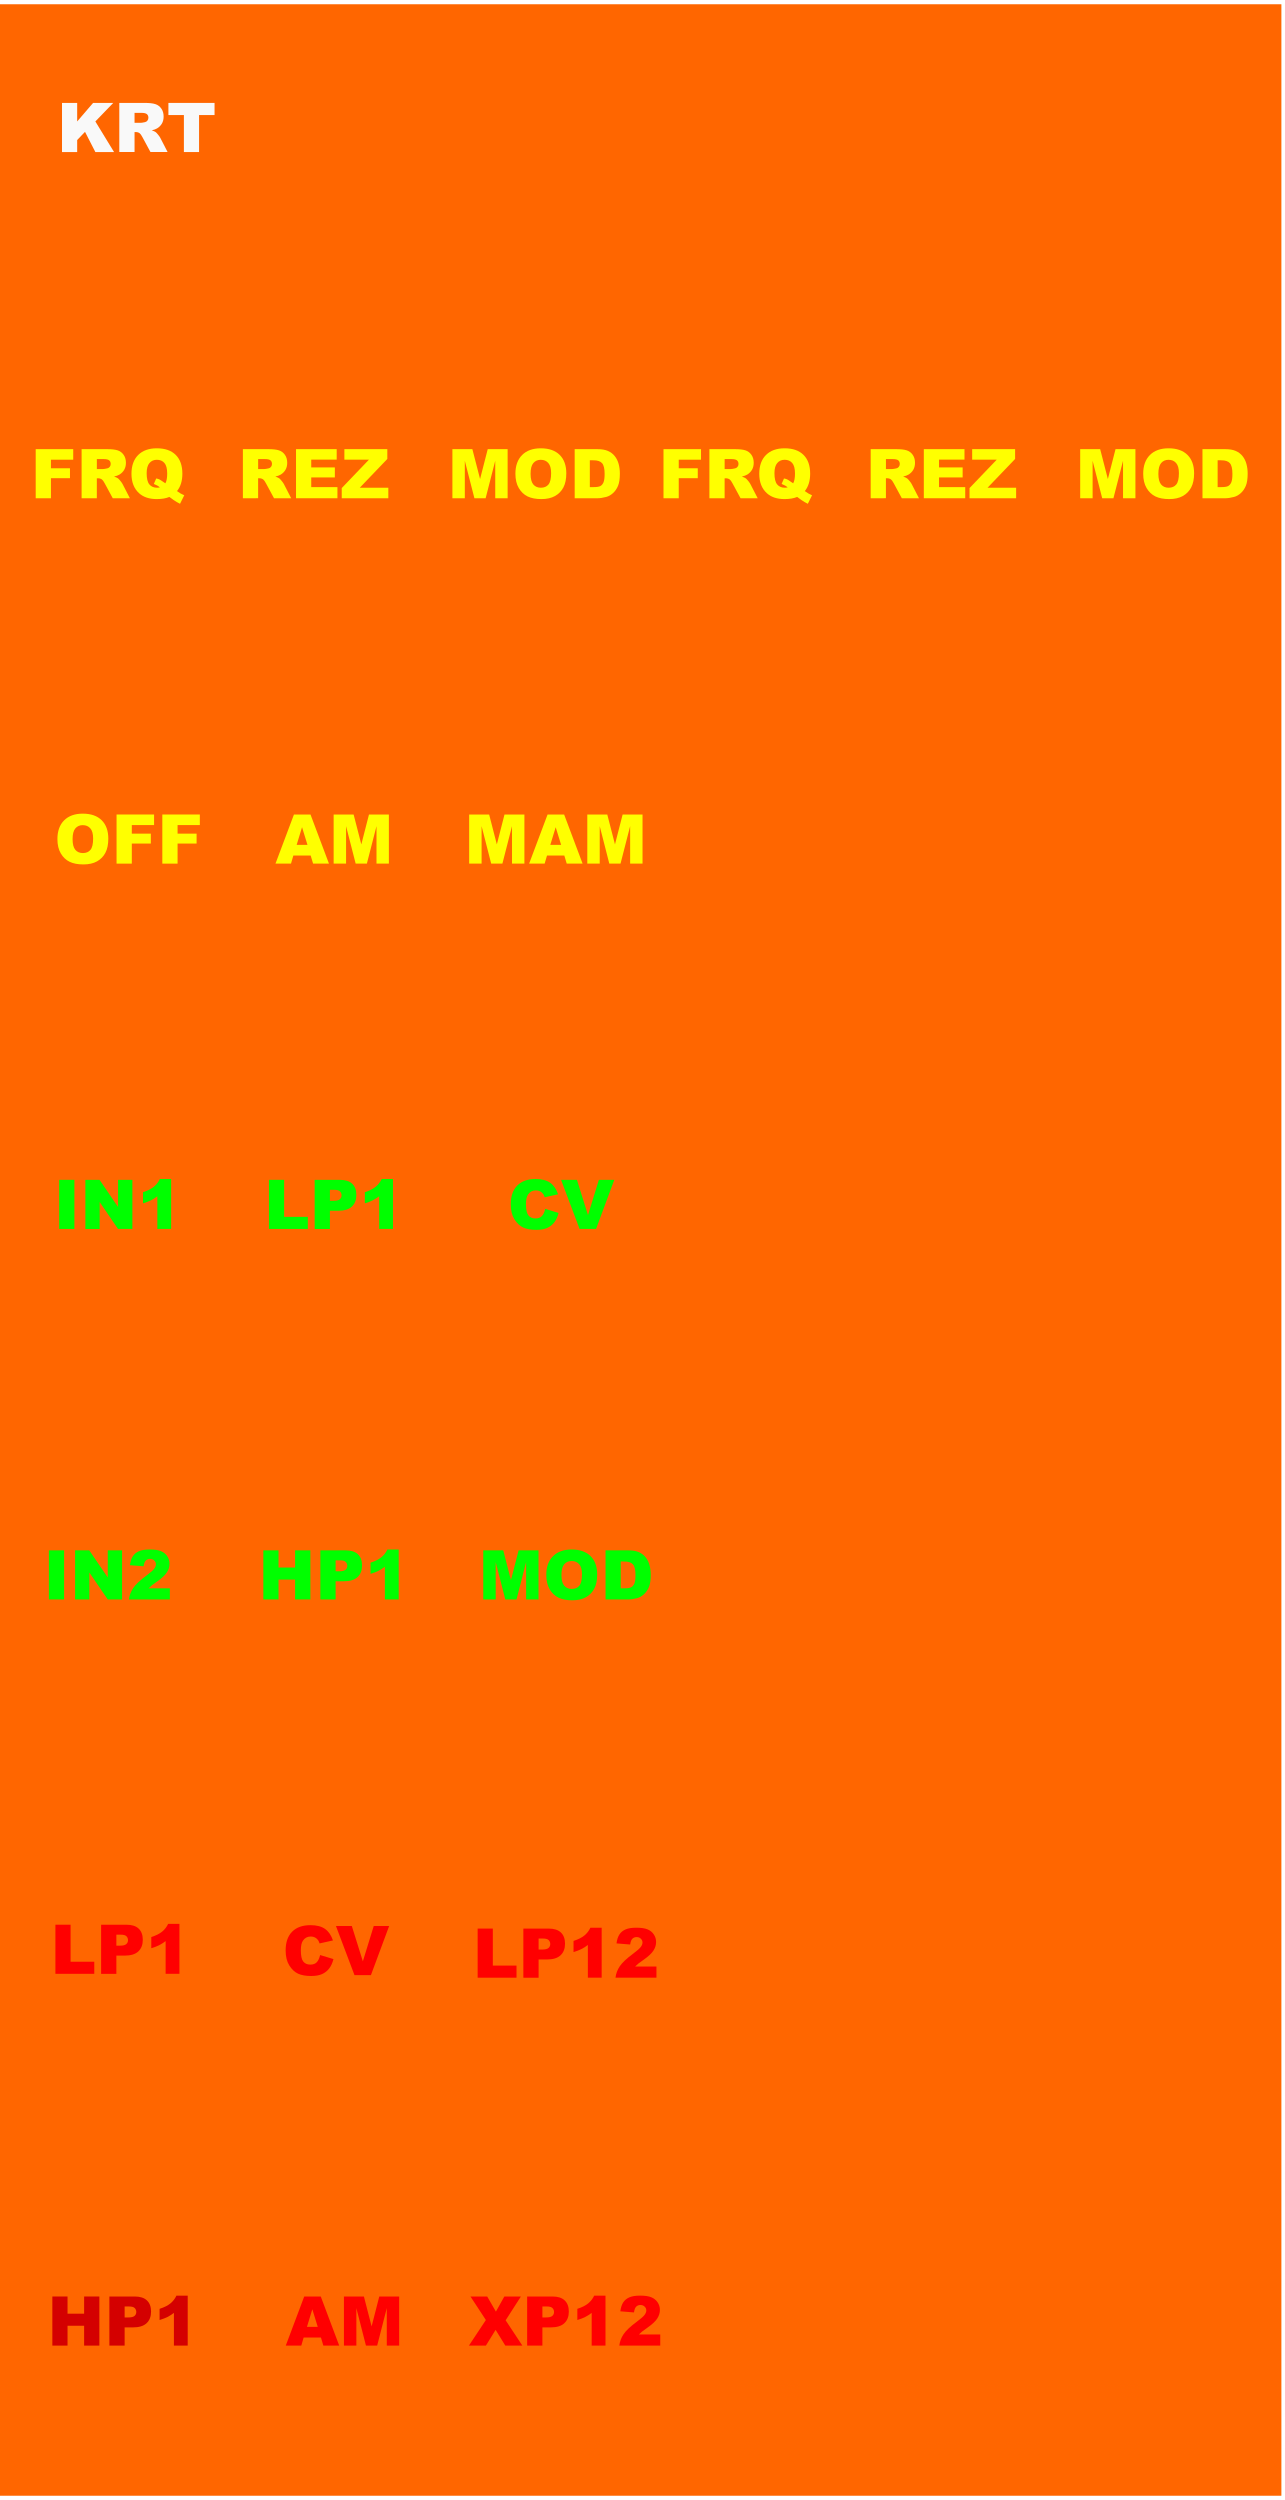
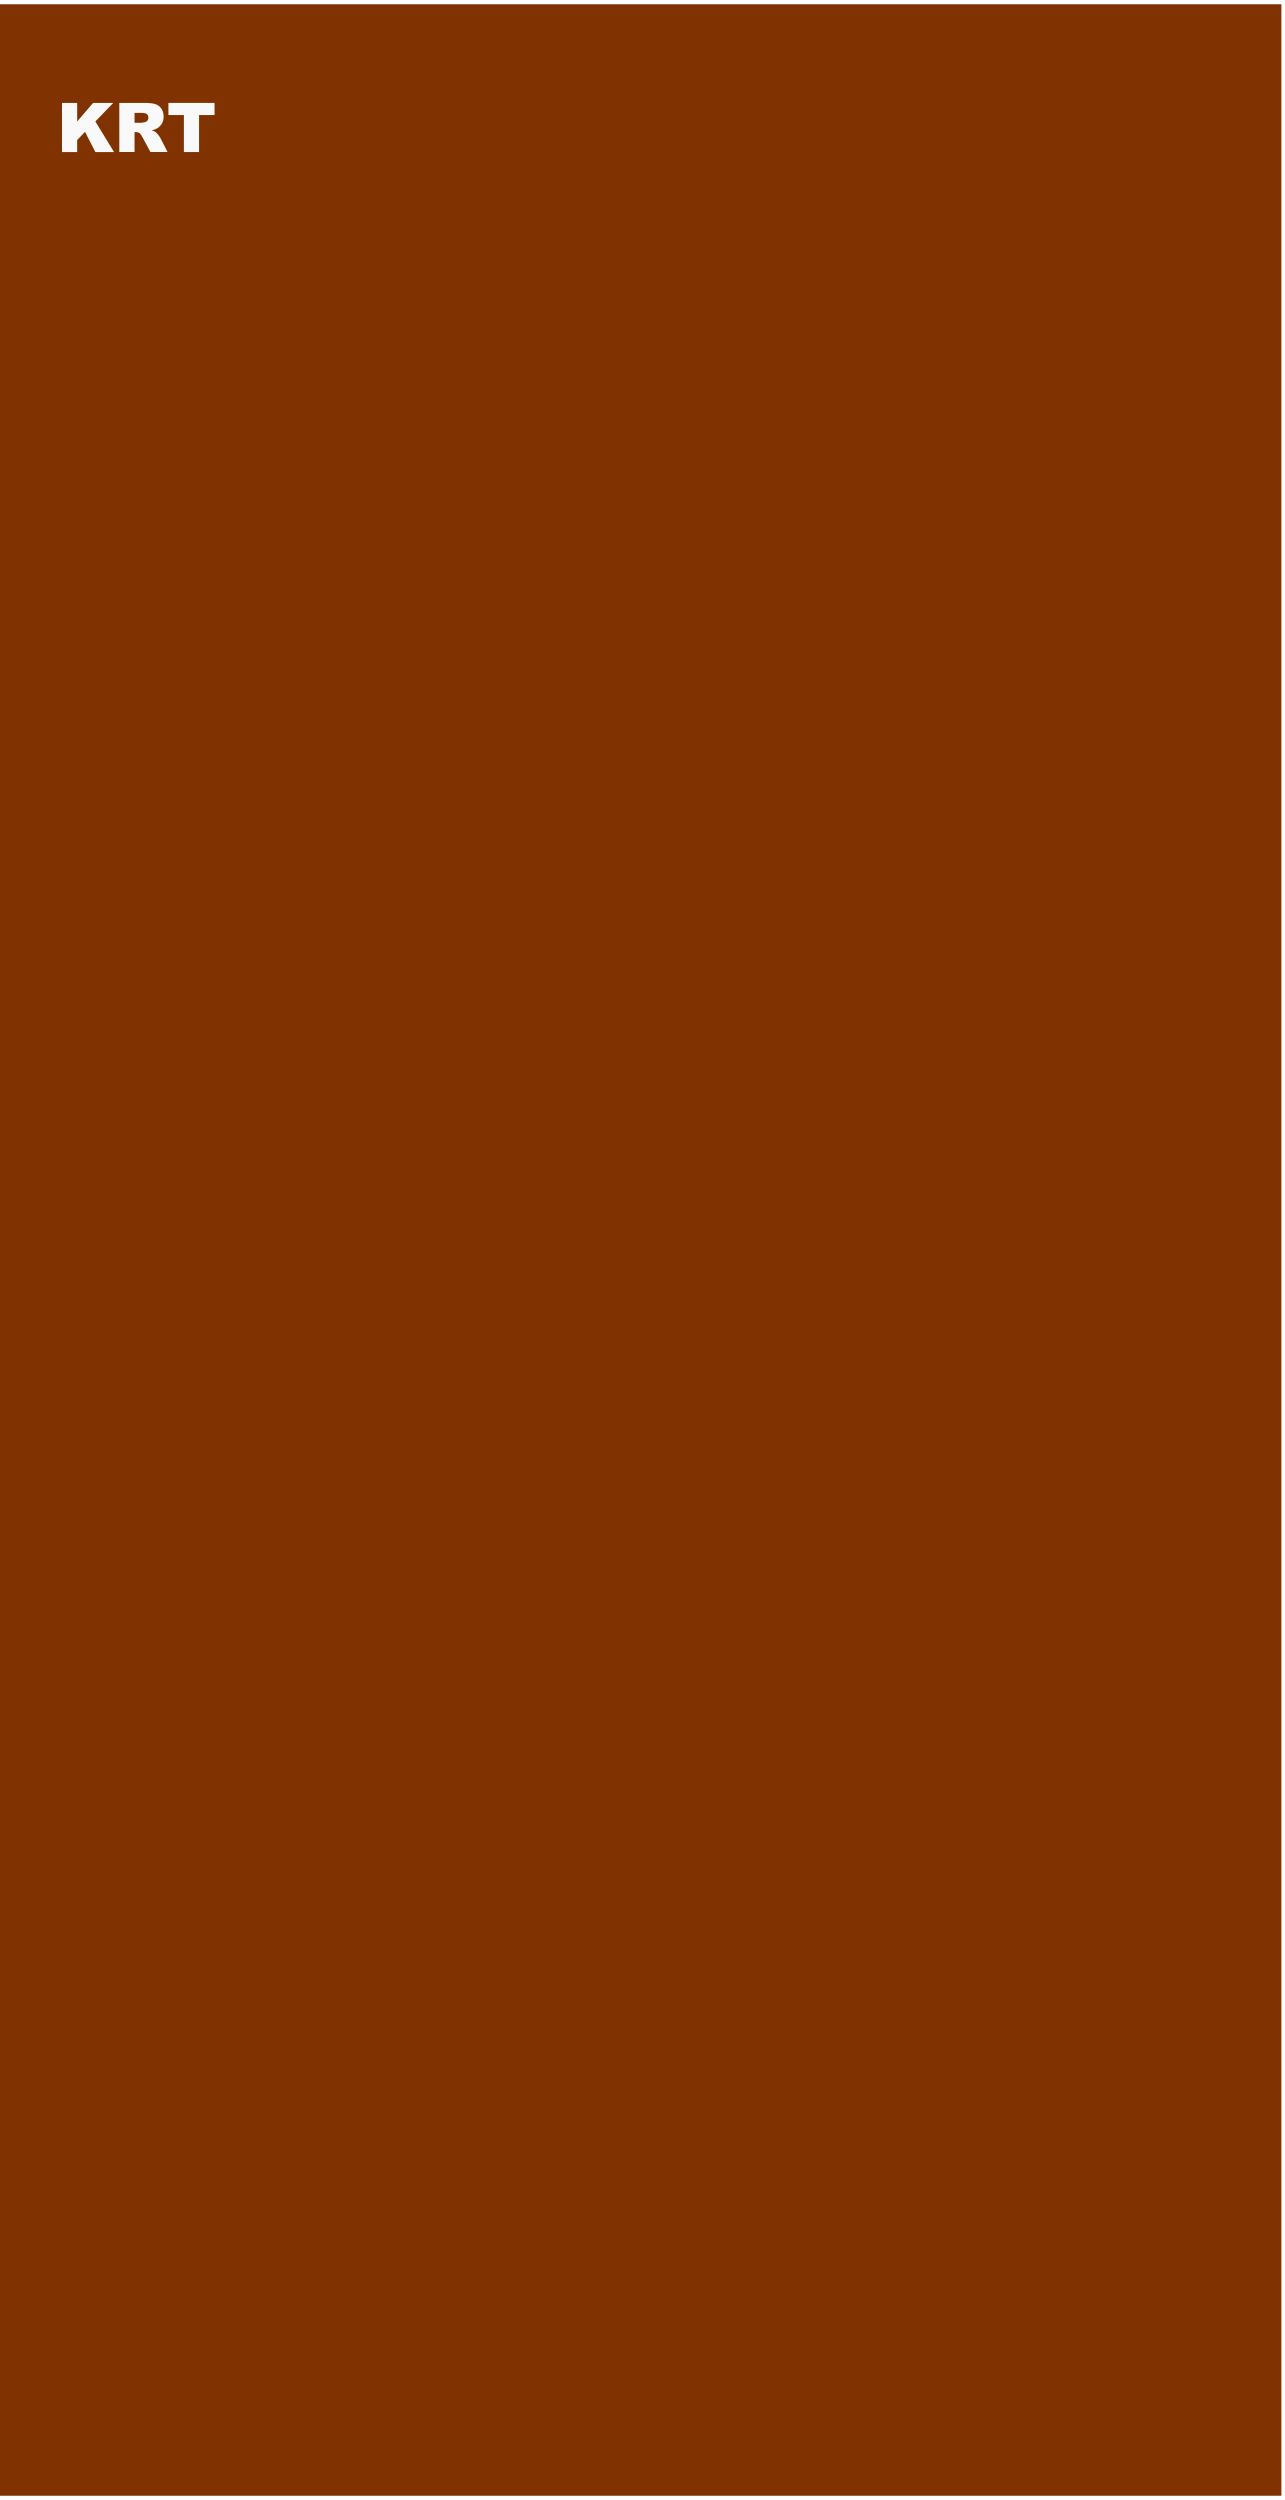
<svg xmlns="http://www.w3.org/2000/svg" width="66.04mm" height="128.542mm" viewBox="0 0 66.04 128.542" version="1.1" id="svg4541">
  <defs id="defs4535" />
  <g id="layer1" style="display:inline;opacity:1">
-     <rect style="fill:#ff6600;stroke-width:0.446;opacity:1" id="rect111" width="65.885" height="128.104" x="0" y="0.219" />
-     <g aria-label="FRQ" style="font-style:normal;font-variant:normal;font-weight:normal;font-stretch:normal;font-size:3.528px;line-height:1.25;font-family:'Arial Black';-inkscape-font-specification:'Arial Black, Normal';font-variant-ligatures:normal;font-variant-caps:normal;font-variant-numeric:normal;font-feature-settings:normal;text-align:center;letter-spacing:0px;word-spacing:0px;writing-mode:lr-tb;text-anchor:middle;fill:#000000;fill-opacity:1;stroke:none;stroke-width:0.265" id="text127" transform="translate(-1.058333,4.233333)">
-       <path d="m 2.894,18.86 h 1.929 v 0.543 H 3.678 v 0.441 H 4.656 V 20.354 H 3.678 v 1.032 H 2.894 Z" style="fill:#ffff00;stroke-width:0.265" id="path151" />
-       <path d="m 5.254,21.385 v -2.525 h 1.301 q 0.362,0 0.553,0.062 0.191,0.062 0.308,0.231 0.117,0.167 0.117,0.408 0,0.21 -0.09,0.363 -0.09,0.152 -0.246,0.246 -0.1,0.06 -0.274,0.1 0.14,0.047 0.203,0.093 0.043,0.031 0.124,0.133 0.083,0.102 0.11,0.157 l 0.377,0.732 H 6.856 L 6.439,20.614 Q 6.36,20.464 6.298,20.419 6.213,20.36 6.106,20.36 h -0.069 v 1.025 z m 0.784,-1.502 h 0.329 q 0.053,0 0.207,-0.034 0.078,-0.015 0.126,-0.079 0.05,-0.064 0.05,-0.146 0,-0.122 -0.078,-0.188 -0.078,-0.065 -0.291,-0.065 H 6.038 Z" style="fill:#ffff00;stroke-width:0.265" id="path153" />
-       <path d="m 10.16,21.017 q 0.146,0.102 0.191,0.127 0.067,0.038 0.181,0.088 l -0.217,0.438 Q 10.151,21.59 9.991,21.48 9.831,21.372 9.767,21.317 9.508,21.428 9.119,21.428 q -0.575,0 -0.908,-0.3 -0.393,-0.355 -0.393,-0.997 0,-0.624 0.343,-0.968 0.345,-0.346 0.961,-0.346 0.629,0 0.97,0.338 0.343,0.338 0.343,0.966 0,0.56 -0.276,0.896 z M 9.562,20.617 q 0.093,-0.167 0.093,-0.5 0,-0.382 -0.143,-0.546 -0.141,-0.164 -0.391,-0.164 -0.233,0 -0.377,0.167 -0.145,0.167 -0.145,0.522 0,0.413 0.141,0.58 0.141,0.167 0.388,0.167 0.079,0 0.15,-0.015 -0.098,-0.095 -0.31,-0.179 l 0.122,-0.281 q 0.103,0.019 0.16,0.047 0.059,0.028 0.226,0.145 0.04,0.028 0.086,0.057 z" style="fill:#ffff00;stroke-width:0.265" id="path155" />
-     </g>
-     <g aria-label="REZ" style="font-style:normal;font-variant:normal;font-weight:normal;font-stretch:normal;font-size:3.528px;line-height:1.25;font-family:'Arial Black';-inkscape-font-specification:'Arial Black, Normal';font-variant-ligatures:normal;font-variant-caps:normal;font-variant-numeric:normal;font-feature-settings:normal;text-align:center;letter-spacing:0px;word-spacing:0px;writing-mode:lr-tb;text-anchor:middle;fill:#000000;fill-opacity:1;stroke:none;stroke-width:0.265" id="text131" transform="translate(-1.058333,4.233333)">
-       <path d="M 13.547,21.385 V 18.86 H 14.848 q 0.362,0 0.553,0.062 0.191,0.062 0.308,0.231 0.117,0.167 0.117,0.408 0,0.21 -0.09,0.363 -0.09,0.152 -0.246,0.246 -0.1,0.06 -0.274,0.1 0.14,0.047 0.203,0.093 0.043,0.031 0.124,0.133 0.083,0.102 0.11,0.157 l 0.377,0.732 h -0.882 l -0.417,-0.772 q -0.079,-0.15 -0.141,-0.195 -0.084,-0.059 -0.191,-0.059 h -0.069 v 1.025 z m 0.784,-1.502 h 0.329 q 0.053,0 0.207,-0.034 0.078,-0.015 0.126,-0.079 0.05,-0.064 0.05,-0.146 0,-0.122 -0.078,-0.188 -0.078,-0.065 -0.291,-0.065 h -0.343 z" style="fill:#ffff00;stroke-width:0.265" id="path144" />
-       <path d="m 16.279,18.86 h 2.091 v 0.539 h -1.309 v 0.401 h 1.214 v 0.515 h -1.214 v 0.498 h 1.347 v 0.572 h -2.129 z" style="fill:#ffff00;stroke-width:0.265" id="path146" />
-       <path d="m 18.765,18.86 h 2.208 v 0.505 l -1.416,1.478 h 1.468 v 0.543 h -2.396 v -0.524 l 1.4,-1.462 h -1.264 z" style="fill:#ffff00;stroke-width:0.265" id="path148" />
-     </g>
-     <g aria-label="MOD" style="font-style:normal;font-variant:normal;font-weight:normal;font-stretch:normal;font-size:3.528px;line-height:1.25;font-family:'Arial Black';-inkscape-font-specification:'Arial Black, Normal';font-variant-ligatures:normal;font-variant-caps:normal;font-variant-numeric:normal;font-feature-settings:normal;text-align:center;letter-spacing:0px;word-spacing:0px;writing-mode:lr-tb;text-anchor:middle;fill:#000000;fill-opacity:1;stroke:none;stroke-width:0.265" id="text135" transform="translate(-1.058333,4.233333)">
-       <path d="m 24.319,18.86 h 1.027 l 0.396,1.537 0.394,-1.537 h 1.023 v 2.525 h -0.637 v -1.926 l -0.494,1.926 h -0.577 l -0.493,-1.926 v 1.926 h -0.639 z" style="fill:#ffff00;stroke-width:0.265" id="path137" />
-       <path d="m 27.559,20.125 q 0,-0.618 0.345,-0.963 0.345,-0.345 0.959,-0.345 0.63,0 0.972,0.339 0.341,0.338 0.341,0.947 0,0.443 -0.15,0.727 -0.148,0.282 -0.431,0.441 -0.281,0.157 -0.701,0.157 -0.427,0 -0.708,-0.136 -0.279,-0.136 -0.453,-0.431 -0.174,-0.295 -0.174,-0.737 z m 0.78,0.003 q 0,0.382 0.141,0.549 0.143,0.167 0.388,0.167 0.251,0 0.389,-0.164 0.138,-0.164 0.138,-0.587 0,-0.357 -0.145,-0.52 -0.143,-0.165 -0.389,-0.165 -0.236,0 -0.379,0.167 -0.143,0.167 -0.143,0.553 z" style="fill:#ffff00;stroke-width:0.265" id="path139" />
-       <path d="m 30.606,18.86 h 1.159 q 0.343,0 0.553,0.093 0.212,0.093 0.35,0.267 0.138,0.174 0.2,0.405 0.062,0.231 0.062,0.489 0,0.405 -0.093,0.629 -0.091,0.222 -0.255,0.374 -0.164,0.15 -0.351,0.2 -0.257,0.069 -0.465,0.069 h -1.159 z m 0.78,0.572 v 1.38 H 31.577 q 0.245,0 0.348,-0.053 0.103,-0.055 0.162,-0.189 0.059,-0.136 0.059,-0.439 0,-0.401 -0.131,-0.549 -0.131,-0.148 -0.434,-0.148 z" style="fill:#ffff00;stroke-width:0.265" id="path141" />
-     </g>
-     <g aria-label="OFF" style="font-style:normal;font-variant:normal;font-weight:normal;font-stretch:normal;font-size:3.528px;line-height:1.25;font-family:'Arial Black';-inkscape-font-specification:'Arial Black, Normal';font-variant-ligatures:normal;font-variant-caps:normal;font-variant-numeric:normal;font-feature-settings:normal;text-align:center;letter-spacing:0px;word-spacing:0px;writing-mode:lr-tb;text-anchor:middle;fill:#000000;fill-opacity:1;stroke:none;stroke-width:0.265" id="text236" transform="translate(0,0.5291667)">
-       <path d="m 2.952,42.614 q 0,-0.618 0.345,-0.963 0.345,-0.345 0.959,-0.345 0.63,0 0.972,0.339 0.341,0.338 0.341,0.947 0,0.443 -0.15,0.727 -0.148,0.282 -0.431,0.441 -0.281,0.157 -0.701,0.157 -0.427,0 -0.708,-0.136 Q 3.3,43.646 3.126,43.351 2.952,43.057 2.952,42.614 Z m 0.78,0.003 q 0,0.382 0.141,0.549 0.143,0.167 0.388,0.167 0.251,0 0.389,-0.164 0.138,-0.164 0.138,-0.587 0,-0.357 -0.145,-0.52 -0.143,-0.165 -0.389,-0.165 -0.236,0 -0.379,0.167 -0.143,0.167 -0.143,0.553 z" style="fill:#ffff00;stroke-width:0.265" id="path258" />
-       <path d="m 5.993,41.35 h 1.929 v 0.543 H 6.777 v 0.441 h 0.978 v 0.51 H 6.777 v 1.032 H 5.993 Z" style="fill:#ffff00;stroke-width:0.265" id="path260" />
-       <path d="m 8.346,41.35 h 1.929 v 0.543 H 9.13 v 0.441 H 10.108 v 0.51 H 9.13 v 1.032 H 8.346 Z" style="fill:#ffff00;stroke-width:0.265" id="path262" />
-     </g>
-     <g aria-label="AM" style="font-style:normal;font-variant:normal;font-weight:normal;font-stretch:normal;font-size:3.528px;line-height:1.25;font-family:'Arial Black';-inkscape-font-specification:'Arial Black, Normal';font-variant-ligatures:normal;font-variant-caps:normal;font-variant-numeric:normal;font-feature-settings:normal;text-align:center;letter-spacing:0px;word-spacing:0px;writing-mode:lr-tb;text-anchor:middle;fill:#000000;fill-opacity:1;stroke:none;stroke-width:0.265" id="text240" transform="translate(0,0.5291667)">
-       <path d="M 15.973,43.458 H 15.084 l -0.122,0.417 H 14.165 l 0.949,-2.525 h 0.851 l 0.949,2.525 h -0.816 z m -0.164,-0.546 -0.279,-0.908 -0.277,0.908 z" style="fill:#ffff00;stroke-width:0.265" id="path253" />
-       <path d="m 17.155,41.35 h 1.027 l 0.396,1.537 0.394,-1.537 h 1.023 v 2.525 H 19.358 V 41.949 L 18.864,43.875 H 18.287 L 17.794,41.949 v 1.926 h -0.639 z" style="fill:#ffff00;stroke-width:0.265" id="path255" />
-     </g>
-     <g aria-label="MAM" style="font-style:normal;font-variant:normal;font-weight:normal;font-stretch:normal;font-size:3.528px;line-height:1.25;font-family:'Arial Black';-inkscape-font-specification:'Arial Black, Normal';font-variant-ligatures:normal;font-variant-caps:normal;font-variant-numeric:normal;font-feature-settings:normal;text-align:center;letter-spacing:0px;word-spacing:0px;writing-mode:lr-tb;text-anchor:middle;fill:#000000;fill-opacity:1;stroke:none;stroke-width:0.265" id="text244" transform="translate(0,0.5291667)">
-       <path d="m 24.123,41.35 h 1.027 l 0.396,1.537 0.394,-1.537 h 1.023 v 2.525 H 26.326 V 41.949 l -0.494,1.926 H 25.255 L 24.762,41.949 v 1.926 h -0.639 z" style="fill:#ffff00;stroke-width:0.265" id="path246" />
-       <path d="m 29.015,43.458 h -0.889 l -0.122,0.417 h -0.798 l 0.949,-2.525 h 0.851 l 0.949,2.525 h -0.816 z m -0.164,-0.546 -0.279,-0.908 -0.277,0.908 z" style="fill:#ffff00;stroke-width:0.265" id="path248" />
-       <path d="m 30.197,41.35 h 1.027 l 0.396,1.537 0.394,-1.537 h 1.023 v 2.525 H 32.4 V 41.949 l -0.494,1.926 H 31.328 L 30.836,41.949 v 1.926 h -0.639 z" style="fill:#ffff00;stroke-width:0.265" id="path250" />
-     </g>
-     <g aria-label="IN1" style="font-style:normal;font-variant:normal;font-weight:normal;font-stretch:normal;font-size:3.528px;line-height:1.25;font-family:'Arial Black';-inkscape-font-specification:'Arial Black, Normal';font-variant-ligatures:normal;font-variant-caps:normal;font-variant-numeric:normal;font-feature-settings:normal;text-align:center;letter-spacing:0px;word-spacing:0px;writing-mode:lr-tb;text-anchor:middle;fill:#000000;fill-opacity:1;stroke:none;stroke-width:0.265" id="text267" transform="translate(-0.5291667)">
-       <path d="m 3.572,60.664 h 0.782 v 2.525 H 3.572 Z" style="fill:#00ff00;stroke-width:0.265" id="path289" />
-       <path d="m 4.919,60.664 h 0.729 l 0.951,1.397 V 60.664 h 0.736 v 2.525 H 6.598 L 5.653,61.803 v 1.387 H 4.919 Z" style="fill:#00ff00;stroke-width:0.265" id="path291" />
-       <path d="m 9.328,60.621 v 2.568 H 8.619 v -1.683 q -0.172,0.131 -0.334,0.212 -0.16,0.081 -0.403,0.155 v -0.575 q 0.358,-0.115 0.556,-0.277 0.198,-0.162 0.31,-0.4 z" style="fill:#00ff00;stroke-width:0.265" id="path293" />
-     </g>
-     <g aria-label="LP1" style="font-style:normal;font-variant:normal;font-weight:normal;font-stretch:normal;font-size:3.528px;line-height:1.25;font-family:'Arial Black';-inkscape-font-specification:'Arial Black, Normal';font-variant-ligatures:normal;font-variant-caps:normal;font-variant-numeric:normal;font-feature-settings:normal;text-align:center;letter-spacing:0px;word-spacing:0px;writing-mode:lr-tb;text-anchor:middle;fill:#000000;fill-opacity:1;stroke:none;stroke-width:0.265" id="text271">
-       <path d="m 13.829,60.664 h 0.78 v 1.903 h 1.218 v 0.622 h -1.998 z" style="fill:#00ff00;stroke-width:0.265" id="path282" />
-       <path d="m 16.179,60.664 h 1.297 q 0.424,0 0.634,0.202 0.212,0.202 0.212,0.574 0,0.382 -0.231,0.598 -0.229,0.215 -0.701,0.215 h -0.427 v 0.937 h -0.784 z m 0.784,1.077 h 0.191 q 0.226,0 0.317,-0.078 0.091,-0.079 0.091,-0.202 0,-0.119 -0.079,-0.202 -0.079,-0.083 -0.298,-0.083 H 16.963 Z" style="fill:#00ff00;stroke-width:0.265" id="path284" />
-       <path d="m 20.206,60.621 v 2.568 h -0.71 v -1.683 q -0.172,0.131 -0.334,0.212 -0.16,0.081 -0.403,0.155 v -0.575 q 0.358,-0.115 0.556,-0.277 0.198,-0.162 0.31,-0.4 z" style="fill:#00ff00;stroke-width:0.265" id="path286" />
-     </g>
-     <g aria-label="CV" style="font-style:normal;font-variant:normal;font-weight:normal;font-stretch:normal;font-size:3.528px;line-height:1.25;font-family:'Arial Black';-inkscape-font-specification:'Arial Black, Normal';font-variant-ligatures:normal;font-variant-caps:normal;font-variant-numeric:normal;font-feature-settings:normal;text-align:center;letter-spacing:0px;word-spacing:0px;writing-mode:lr-tb;text-anchor:middle;fill:#000000;fill-opacity:1;stroke:none;stroke-width:0.265" id="text275" transform="translate(0.5291667)">
-       <path d="m 27.506,62.158 0.684,0.207 q -0.069,0.288 -0.217,0.481 -0.148,0.193 -0.369,0.291 -0.219,0.098 -0.558,0.098 -0.412,0 -0.674,-0.119 -0.26,-0.121 -0.45,-0.422 -0.189,-0.301 -0.189,-0.772 0,-0.627 0.332,-0.963 0.334,-0.338 0.944,-0.338 0.477,0 0.749,0.193 0.274,0.193 0.407,0.593 l -0.689,0.153 q -0.036,-0.115 -0.076,-0.169 -0.065,-0.09 -0.16,-0.138 -0.095,-0.048 -0.212,-0.048 -0.265,0 -0.407,0.214 -0.107,0.158 -0.107,0.498 0,0.42 0.127,0.577 0.127,0.155 0.358,0.155 0.224,0 0.338,-0.126 0.115,-0.126 0.167,-0.365 z" style="fill:#00ff00;stroke-width:0.265" id="path277" />
-       <path d="m 28.319,60.664 h 0.816 l 0.568,1.817 0.56,-1.817 h 0.792 l -0.937,2.525 h -0.846 z" style="fill:#00ff00;stroke-width:0.265" id="path279" />
-     </g>
-     <g aria-label="IN2" style="font-style:normal;font-variant:normal;font-weight:normal;font-stretch:normal;font-size:3.528px;line-height:1.25;font-family:'Arial Black';-inkscape-font-specification:'Arial Black, Normal';font-variant-ligatures:normal;font-variant-caps:normal;font-variant-numeric:normal;font-feature-settings:normal;text-align:center;letter-spacing:0px;word-spacing:0px;writing-mode:lr-tb;text-anchor:middle;fill:#000000;fill-opacity:1;stroke:none;stroke-width:0.265" id="text298" transform="translate(-0.5291667)">
-       <path d="m 3.043,79.714 h 0.782 v 2.525 H 3.043 Z" style="fill:#00ff00;stroke-width:0.265" id="path322" />
-       <path d="m 4.39,79.714 h 0.729 l 0.951,1.397 V 79.714 H 6.805 v 2.525 H 6.069 L 5.123,80.853 v 1.387 H 4.39 Z" style="fill:#00ff00;stroke-width:0.265" id="path324" />
-       <path d="M 9.263,82.24 H 7.158 q 0.036,-0.312 0.219,-0.586 0.184,-0.276 0.689,-0.649 0.308,-0.229 0.394,-0.348 0.086,-0.119 0.086,-0.226 0,-0.115 -0.086,-0.196 -0.084,-0.083 -0.214,-0.083 -0.134,0 -0.22,0.084 -0.084,0.084 -0.114,0.298 l -0.703,-0.057 q 0.041,-0.296 0.152,-0.462 0.11,-0.167 0.31,-0.255 0.202,-0.09 0.556,-0.09 0.37,0 0.575,0.084 0.207,0.084 0.324,0.26 0.119,0.174 0.119,0.391 0,0.231 -0.136,0.441 -0.134,0.21 -0.491,0.462 -0.212,0.146 -0.284,0.205 -0.071,0.059 -0.167,0.153 h 1.096 z" style="fill:#00ff00;stroke-width:0.265" id="path326" />
-     </g>
-     <g aria-label="HP1" style="font-style:normal;font-variant:normal;font-weight:normal;font-stretch:normal;font-size:3.528px;line-height:1.25;font-family:'Arial Black';-inkscape-font-specification:'Arial Black, Normal';font-variant-ligatures:normal;font-variant-caps:normal;font-variant-numeric:normal;font-feature-settings:normal;text-align:center;letter-spacing:0px;word-spacing:0px;writing-mode:lr-tb;text-anchor:middle;fill:#000000;fill-opacity:1;stroke:none;stroke-width:0.265" id="text302">
-       <path d="M 13.54,79.714 H 14.32 v 0.884 h 0.853 v -0.884 h 0.784 v 2.525 H 15.173 V 81.218 H 14.32 v 1.021 h -0.78 z" style="fill:#00ff00;stroke-width:0.265" id="path315" />
-       <path d="m 16.472,79.714 h 1.297 q 0.424,0 0.634,0.202 0.212,0.202 0.212,0.574 0,0.382 -0.231,0.598 -0.229,0.215 -0.701,0.215 h -0.427 v 0.937 h -0.784 z m 0.784,1.077 h 0.191 q 0.226,0 0.317,-0.078 0.091,-0.079 0.091,-0.202 0,-0.119 -0.079,-0.202 -0.079,-0.083 -0.298,-0.083 h -0.222 z" style="fill:#00ff00;stroke-width:0.265" id="path317" />
-       <path d="m 20.499,79.671 v 2.568 h -0.71 v -1.683 q -0.172,0.131 -0.334,0.212 -0.16,0.081 -0.403,0.155 v -0.575 q 0.358,-0.115 0.556,-0.277 0.198,-0.162 0.31,-0.4 z" style="fill:#00ff00;stroke-width:0.265" id="path319" />
-     </g>
-     <g aria-label="MOD" style="font-style:normal;font-variant:normal;font-weight:normal;font-stretch:normal;font-size:3.528px;line-height:1.25;font-family:'Arial Black';-inkscape-font-specification:'Arial Black, Normal';font-variant-ligatures:normal;font-variant-caps:normal;font-variant-numeric:normal;font-feature-settings:normal;text-align:center;letter-spacing:0px;word-spacing:0px;writing-mode:lr-tb;text-anchor:middle;fill:#000000;fill-opacity:1;stroke:none;stroke-width:0.265" id="text306">
-       <path d="m 24.848,79.714 h 1.027 l 0.396,1.537 0.394,-1.537 h 1.023 v 2.525 h -0.637 v -1.926 l -0.494,1.926 h -0.577 l -0.493,-1.926 v 1.926 h -0.639 z" style="fill:#00ff00;stroke-width:0.265" id="path308" />
-       <path d="m 28.088,80.979 q 0,-0.618 0.345,-0.963 0.345,-0.345 0.959,-0.345 0.63,0 0.972,0.339 0.341,0.338 0.341,0.947 0,0.443 -0.15,0.727 -0.148,0.282 -0.431,0.441 -0.281,0.157 -0.701,0.157 -0.427,0 -0.708,-0.136 -0.279,-0.136 -0.453,-0.431 -0.174,-0.295 -0.174,-0.737 z m 0.78,0.003 q 0,0.382 0.141,0.549 0.143,0.167 0.388,0.167 0.251,0 0.389,-0.164 0.138,-0.164 0.138,-0.587 0,-0.357 -0.145,-0.52 -0.143,-0.165 -0.389,-0.165 -0.236,0 -0.379,0.167 -0.143,0.167 -0.143,0.553 z" style="fill:#00ff00;stroke-width:0.265" id="path310" />
-       <path d="m 31.135,79.714 h 1.159 q 0.343,0 0.553,0.093 0.212,0.093 0.35,0.267 0.138,0.174 0.2,0.405 0.062,0.231 0.062,0.489 0,0.405 -0.093,0.629 -0.091,0.222 -0.255,0.374 -0.164,0.15 -0.351,0.2 -0.257,0.069 -0.465,0.069 h -1.159 z m 0.78,0.572 v 1.38 h 0.191 q 0.245,0 0.348,-0.053 0.103,-0.055 0.162,-0.189 0.059,-0.136 0.059,-0.439 0,-0.401 -0.131,-0.549 -0.131,-0.148 -0.434,-0.148 z" style="fill:#00ff00;stroke-width:0.265" id="path312" />
-     </g>
-     <g aria-label="LP1" style="font-style:normal;font-variant:normal;font-weight:normal;font-stretch:normal;font-size:3.528px;line-height:1.25;font-family:'Arial Black';-inkscape-font-specification:'Arial Black, Normal';font-variant-ligatures:normal;font-variant-caps:normal;font-variant-numeric:normal;font-feature-settings:normal;text-align:center;letter-spacing:0px;word-spacing:0px;writing-mode:lr-tb;text-anchor:middle;fill:#000000;fill-opacity:1;stroke:none;stroke-width:0.265" id="text331" transform="translate(0,1.5875)">
-       <path d="m 2.849,97.375 h 0.78 v 1.903 h 1.218 v 0.622 H 2.849 Z" style="fill:#ff0000;stroke-width:0.265" id="path355" />
-       <path d="m 5.199,97.375 h 1.297 q 0.424,0 0.634,0.202 0.212,0.202 0.212,0.574 0,0.382 -0.231,0.598 -0.229,0.215 -0.701,0.215 H 5.983 v 0.937 H 5.199 Z m 0.784,1.077 h 0.191 q 0.226,0 0.317,-0.078 0.091,-0.079 0.091,-0.202 0,-0.119 -0.079,-0.202 -0.079,-0.083 -0.298,-0.083 H 5.983 Z" style="fill:#ff0000;stroke-width:0.265" id="path357" />
-       <path d="m 9.226,97.332 v 2.568 H 8.516 v -1.683 q -0.172,0.131 -0.334,0.212 -0.16,0.081 -0.403,0.155 v -0.575 q 0.358,-0.115 0.556,-0.277 0.198,-0.162 0.31,-0.4 z" style="fill:#ff0000;stroke-width:0.265" id="path359" />
-     </g>
-     <g aria-label="CV" style="font-style:normal;font-variant:normal;font-weight:normal;font-stretch:normal;font-size:3.528px;line-height:1.25;font-family:'Arial Black';-inkscape-font-specification:'Arial Black, Normal';font-variant-ligatures:normal;font-variant-caps:normal;font-variant-numeric:normal;font-feature-settings:normal;text-align:center;letter-spacing:0px;word-spacing:0px;writing-mode:lr-tb;text-anchor:middle;fill:#000000;fill-opacity:1;stroke:none;stroke-width:0.265" id="text335" transform="translate(0,1.5875)">
-       <path d="m 16.46,98.935 0.684,0.207 q -0.069,0.288 -0.217,0.481 -0.148,0.193 -0.369,0.291 -0.219,0.098 -0.558,0.098 -0.412,0 -0.674,-0.119 -0.26,-0.121 -0.45,-0.422 -0.189,-0.301 -0.189,-0.772 0,-0.627 0.332,-0.963 0.334,-0.338 0.944,-0.338 0.477,0 0.749,0.193 0.274,0.193 0.407,0.593 l -0.689,0.153 q -0.036,-0.115 -0.076,-0.169 -0.065,-0.09 -0.16,-0.138 -0.095,-0.048 -0.212,-0.048 -0.265,0 -0.407,0.214 -0.107,0.158 -0.107,0.498 0,0.42 0.127,0.577 0.127,0.155 0.358,0.155 0.224,0 0.338,-0.126 0.115,-0.126 0.167,-0.365 z" style="fill:#ff0000;stroke-width:0.265" id="path350" />
-       <path d="m 17.273,97.441 h 0.816 l 0.568,1.817 0.56,-1.817 h 0.792 l -0.937,2.525 h -0.846 z" style="fill:#ff0000;stroke-width:0.265" id="path352" />
-     </g>
-     <g aria-label="LP12" style="font-style:normal;font-variant:normal;font-weight:normal;font-stretch:normal;font-size:3.528px;line-height:1.25;font-family:'Arial Black';-inkscape-font-specification:'Arial Black, Normal';font-variant-ligatures:normal;font-variant-caps:normal;font-variant-numeric:normal;font-feature-settings:normal;text-align:center;letter-spacing:0px;word-spacing:0px;writing-mode:lr-tb;text-anchor:middle;fill:#000000;fill-opacity:1;stroke:none;stroke-width:0.265" id="text339" transform="translate(0,1.5875)">
-       <path d="m 24.559,97.574 h 0.78 v 1.903 h 1.218 v 0.622 h -1.998 z" style="fill:#ff0000;stroke-width:0.265" id="path341" />
-       <path d="m 26.909,97.574 h 1.297 q 0.424,0 0.634,0.202 0.212,0.202 0.212,0.574 0,0.382 -0.231,0.598 -0.229,0.215 -0.701,0.215 h -0.427 v 0.937 h -0.784 z m 0.784,1.077 h 0.191 q 0.226,0 0.317,-0.078 0.091,-0.079 0.091,-0.202 0,-0.119 -0.079,-0.202 -0.079,-0.083 -0.298,-0.083 H 27.693 Z" style="fill:#ff0000;stroke-width:0.265" id="path343" />
-       <path d="m 30.936,97.531 v 2.568 h -0.71 v -1.683 q -0.172,0.131 -0.334,0.212 -0.16,0.081 -0.403,0.155 v -0.575 q 0.358,-0.115 0.556,-0.277 0.198,-0.162 0.31,-0.4 z" style="fill:#ff0000;stroke-width:0.265" id="path345" />
-       <path d="m 33.752,100.099 h -2.105 q 0.036,-0.312 0.219,-0.586 0.184,-0.276 0.689,-0.649 0.308,-0.229 0.394,-0.348 0.086,-0.119 0.086,-0.226 0,-0.115 -0.086,-0.196 -0.084,-0.083 -0.214,-0.083 -0.134,0 -0.22,0.084 -0.084,0.084 -0.114,0.298 l -0.703,-0.057 q 0.041,-0.296 0.152,-0.462 0.11,-0.167 0.31,-0.255 0.202,-0.09 0.556,-0.09 0.37,0 0.575,0.084 0.207,0.084 0.324,0.26 0.119,0.174 0.119,0.391 0,0.231 -0.136,0.441 -0.134,0.21 -0.491,0.462 -0.212,0.146 -0.284,0.205 -0.071,0.059 -0.167,0.153 h 1.096 z" style="fill:#ff0000;stroke-width:0.265" id="path347" />
-     </g>
-     <g aria-label="HP1" style="font-style:normal;font-variant:normal;font-weight:normal;font-stretch:normal;font-size:3.528px;line-height:1.25;font-family:'Arial Black';-inkscape-font-specification:'Arial Black, Normal';font-variant-ligatures:normal;font-variant-caps:normal;font-variant-numeric:normal;font-feature-settings:normal;text-align:center;letter-spacing:0px;word-spacing:0px;writing-mode:lr-tb;text-anchor:middle;fill:#000000;fill-opacity:1;stroke:none;stroke-width:0.265" id="text364" transform="translate(0,5.291667)">
-       <path d="M 2.692,112.787 H 3.472 v 0.884 h 0.853 v -0.884 h 0.784 v 2.525 H 4.325 v -1.021 H 3.472 v 1.021 H 2.692 Z" style="fill:#d40000;stroke-width:0.265" id="path388" />
-       <path d="m 5.624,112.787 h 1.297 q 0.424,0 0.634,0.202 0.212,0.202 0.212,0.574 0,0.382 -0.231,0.598 -0.229,0.215 -0.701,0.215 H 6.408 v 0.937 H 5.624 Z m 0.784,1.077 H 6.599 q 0.226,0 0.317,-0.077 0.091,-0.079 0.091,-0.202 0,-0.119 -0.079,-0.202 -0.079,-0.083 -0.298,-0.083 H 6.408 Z" style="fill:#d40000;stroke-width:0.265" id="path390" />
-       <path d="m 9.651,112.744 v 2.568 H 8.942 v -1.683 q -0.172,0.131 -0.334,0.212 -0.16,0.081 -0.403,0.155 v -0.575 q 0.358,-0.115 0.556,-0.277 0.198,-0.162 0.31,-0.4 z" style="fill:#d40000;stroke-width:0.265" id="path392" />
-     </g>
-     <g aria-label="AM" style="font-style:normal;font-variant:normal;font-weight:normal;font-stretch:normal;font-size:3.528px;line-height:1.25;font-family:'Arial Black';-inkscape-font-specification:'Arial Black, Normal';font-variant-ligatures:normal;font-variant-caps:normal;font-variant-numeric:normal;font-feature-settings:normal;text-align:center;letter-spacing:0px;word-spacing:0px;writing-mode:lr-tb;text-anchor:middle;fill:#000000;fill-opacity:1;stroke:none;stroke-width:0.265" id="text368" transform="translate(0,5.291667)">
-       <path d="m 16.502,114.896 h -0.889 l -0.122,0.417 h -0.798 l 0.949,-2.525 h 0.851 l 0.949,2.525 h -0.816 z m -0.164,-0.546 -0.279,-0.908 -0.277,0.908 z" style="fill:#ff0000;stroke-width:0.265" id="path383" />
-       <path d="m 17.684,112.787 h 1.027 l 0.396,1.537 0.394,-1.537 h 1.023 v 2.525 h -0.637 v -1.926 l -0.494,1.926 h -0.577 l -0.493,-1.926 v 1.926 H 17.684 Z" style="fill:#ff0000;stroke-width:0.265" id="path385" />
-     </g>
-     <g aria-label="XP12" style="font-style:normal;font-variant:normal;font-weight:normal;font-stretch:normal;font-size:3.528px;line-height:1.25;font-family:'Arial Black';-inkscape-font-specification:'Arial Black, Normal';font-variant-ligatures:normal;font-variant-caps:normal;font-variant-numeric:normal;font-feature-settings:normal;text-align:center;letter-spacing:0px;word-spacing:0px;writing-mode:lr-tb;text-anchor:middle;fill:#000000;fill-opacity:1;stroke:none;stroke-width:0.265" id="text372" transform="translate(0,5.291667)">
-       <path d="m 24.19,112.787 h 0.86 l 0.448,0.777 0.434,-0.777 h 0.851 l -0.785,1.223 0.86,1.302 h -0.877 l -0.498,-0.811 -0.5,0.811 H 24.11 l 0.872,-1.316 z" style="fill:#ff0000;stroke-width:0.265" id="path374" />
-       <path d="m 27.104,112.787 h 1.297 q 0.424,0 0.634,0.202 0.212,0.202 0.212,0.574 0,0.382 -0.231,0.598 -0.229,0.215 -0.701,0.215 h -0.427 v 0.937 h -0.784 z m 0.784,1.077 h 0.191 q 0.226,0 0.317,-0.077 0.091,-0.079 0.091,-0.202 0,-0.119 -0.079,-0.202 -0.079,-0.083 -0.298,-0.083 h -0.222 z" style="fill:#ff0000;stroke-width:0.265" id="path376" />
-       <path d="m 31.132,112.744 v 2.568 h -0.71 v -1.683 q -0.172,0.131 -0.334,0.212 -0.16,0.081 -0.403,0.155 v -0.575 q 0.358,-0.115 0.556,-0.277 0.198,-0.162 0.31,-0.4 z" style="fill:#ff0000;stroke-width:0.265" id="path378" />
-       <path d="m 33.948,115.312 h -2.105 q 0.036,-0.312 0.219,-0.586 0.184,-0.276 0.689,-0.649 0.308,-0.229 0.394,-0.348 0.086,-0.119 0.086,-0.226 0,-0.115 -0.086,-0.196 -0.084,-0.083 -0.214,-0.083 -0.134,0 -0.22,0.084 -0.084,0.084 -0.114,0.298 l -0.703,-0.057 q 0.041,-0.296 0.152,-0.462 0.11,-0.167 0.31,-0.255 0.202,-0.09 0.556,-0.09 0.37,0 0.575,0.084 0.207,0.084 0.324,0.26 0.119,0.174 0.119,0.391 0,0.231 -0.136,0.441 -0.134,0.21 -0.491,0.462 -0.212,0.146 -0.284,0.205 -0.071,0.059 -0.167,0.153 h 1.096 z" style="fill:#ff0000;stroke-width:0.265" id="path380" />
-     </g>
-     <g aria-label="FRQ" style="font-style:normal;font-variant:normal;font-weight:normal;font-stretch:normal;font-size:3.528px;line-height:1.25;font-family:'Arial Black';-inkscape-font-specification:'Arial Black, Normal';font-variant-ligatures:normal;font-variant-caps:normal;font-variant-numeric:normal;font-feature-settings:normal;text-align:center;letter-spacing:0px;word-spacing:0px;writing-mode:lr-tb;text-anchor:middle;display:inline;opacity:1;fill:#000000;fill-opacity:1;stroke:none;stroke-width:0.265" id="text127-8" transform="translate(31.22085,4.233333)">
-       <path d="m 2.894,18.86 h 1.929 v 0.543 H 3.678 v 0.441 H 4.656 V 20.354 H 3.678 v 1.032 H 2.894 Z" style="fill:#ffff00;stroke-width:0.265" id="path151-8" />
-       <path d="m 5.254,21.385 v -2.525 h 1.301 q 0.362,0 0.553,0.062 0.191,0.062 0.308,0.231 0.117,0.167 0.117,0.408 0,0.21 -0.09,0.363 -0.09,0.152 -0.246,0.246 -0.1,0.06 -0.274,0.1 0.14,0.047 0.203,0.093 0.043,0.031 0.124,0.133 0.083,0.102 0.11,0.157 l 0.377,0.732 H 6.856 L 6.439,20.614 Q 6.36,20.464 6.298,20.419 6.213,20.36 6.106,20.36 h -0.069 v 1.025 z m 0.784,-1.502 h 0.329 q 0.053,0 0.207,-0.034 0.078,-0.015 0.126,-0.079 0.05,-0.064 0.05,-0.146 0,-0.122 -0.078,-0.188 -0.078,-0.065 -0.291,-0.065 H 6.038 Z" style="fill:#ffff00;stroke-width:0.265" id="path153-1" />
-       <path d="m 10.16,21.017 q 0.146,0.102 0.191,0.127 0.067,0.038 0.181,0.088 l -0.217,0.438 Q 10.151,21.59 9.991,21.48 9.831,21.372 9.767,21.317 9.508,21.428 9.119,21.428 q -0.575,0 -0.908,-0.3 -0.393,-0.355 -0.393,-0.997 0,-0.624 0.343,-0.968 0.345,-0.346 0.961,-0.346 0.629,0 0.97,0.338 0.343,0.338 0.343,0.966 0,0.56 -0.276,0.896 z M 9.562,20.617 q 0.093,-0.167 0.093,-0.5 0,-0.382 -0.143,-0.546 -0.141,-0.164 -0.391,-0.164 -0.233,0 -0.377,0.167 -0.145,0.167 -0.145,0.522 0,0.413 0.141,0.58 0.141,0.167 0.388,0.167 0.079,0 0.15,-0.015 -0.098,-0.095 -0.31,-0.179 l 0.122,-0.281 q 0.103,0.019 0.16,0.047 0.059,0.028 0.226,0.145 0.04,0.028 0.086,0.057 z" style="fill:#ffff00;stroke-width:0.265" id="path155-0" />
-     </g>
-     <g aria-label="REZ" style="font-style:normal;font-variant:normal;font-weight:normal;font-stretch:normal;font-size:3.528px;line-height:1.25;font-family:'Arial Black';-inkscape-font-specification:'Arial Black, Normal';font-variant-ligatures:normal;font-variant-caps:normal;font-variant-numeric:normal;font-feature-settings:normal;text-align:center;letter-spacing:0px;word-spacing:0px;writing-mode:lr-tb;text-anchor:middle;display:inline;opacity:1;fill:#000000;fill-opacity:1;stroke:none;stroke-width:0.265" id="text131-7" transform="translate(31.22085,4.233333)">
-       <path d="M 13.547,21.385 V 18.86 H 14.848 q 0.362,0 0.553,0.062 0.191,0.062 0.308,0.231 0.117,0.167 0.117,0.408 0,0.21 -0.09,0.363 -0.09,0.152 -0.246,0.246 -0.1,0.06 -0.274,0.1 0.14,0.047 0.203,0.093 0.043,0.031 0.124,0.133 0.083,0.102 0.11,0.157 l 0.377,0.732 h -0.882 l -0.417,-0.772 q -0.079,-0.15 -0.141,-0.195 -0.084,-0.059 -0.191,-0.059 h -0.069 v 1.025 z m 0.784,-1.502 h 0.329 q 0.053,0 0.207,-0.034 0.078,-0.015 0.126,-0.079 0.05,-0.064 0.05,-0.146 0,-0.122 -0.078,-0.188 -0.078,-0.065 -0.291,-0.065 h -0.343 z" style="fill:#ffff00;stroke-width:0.265" id="path144-0" />
-       <path d="m 16.279,18.86 h 2.091 v 0.539 h -1.309 v 0.401 h 1.214 v 0.515 h -1.214 v 0.498 h 1.347 v 0.572 h -2.129 z" style="fill:#ffff00;stroke-width:0.265" id="path146-3" />
-       <path d="m 18.765,18.86 h 2.208 v 0.505 l -1.416,1.478 h 1.468 v 0.543 h -2.396 v -0.524 l 1.4,-1.462 h -1.264 z" style="fill:#ffff00;stroke-width:0.265" id="path148-1" />
-     </g>
-     <g aria-label="MOD" style="font-style:normal;font-variant:normal;font-weight:normal;font-stretch:normal;font-size:3.528px;line-height:1.25;font-family:'Arial Black';-inkscape-font-specification:'Arial Black, Normal';font-variant-ligatures:normal;font-variant-caps:normal;font-variant-numeric:normal;font-feature-settings:normal;text-align:center;letter-spacing:0px;word-spacing:0px;writing-mode:lr-tb;text-anchor:middle;display:inline;opacity:1;fill:#000000;fill-opacity:1;stroke:none;stroke-width:0.265" id="text135-0" transform="translate(31.22085,4.233333)">
-       <path d="m 24.319,18.86 h 1.027 l 0.396,1.537 0.394,-1.537 h 1.023 v 2.525 h -0.637 v -1.926 l -0.494,1.926 h -0.577 l -0.493,-1.926 v 1.926 h -0.639 z" style="fill:#ffff00;stroke-width:0.265" id="path137-4" />
-       <path d="m 27.559,20.125 q 0,-0.618 0.345,-0.963 0.345,-0.345 0.959,-0.345 0.63,0 0.972,0.339 0.341,0.338 0.341,0.947 0,0.443 -0.15,0.727 -0.148,0.282 -0.431,0.441 -0.281,0.157 -0.701,0.157 -0.427,0 -0.708,-0.136 -0.279,-0.136 -0.453,-0.431 -0.174,-0.295 -0.174,-0.737 z m 0.78,0.003 q 0,0.382 0.141,0.549 0.143,0.167 0.388,0.167 0.251,0 0.389,-0.164 0.138,-0.164 0.138,-0.587 0,-0.357 -0.145,-0.52 -0.143,-0.165 -0.389,-0.165 -0.236,0 -0.379,0.167 -0.143,0.167 -0.143,0.553 z" style="fill:#ffff00;stroke-width:0.265" id="path139-0" />
-       <path d="m 30.606,18.86 h 1.159 q 0.343,0 0.553,0.093 0.212,0.093 0.35,0.267 0.138,0.174 0.2,0.405 0.062,0.231 0.062,0.489 0,0.405 -0.093,0.629 -0.091,0.222 -0.255,0.374 -0.164,0.15 -0.351,0.2 -0.257,0.069 -0.465,0.069 h -1.159 z m 0.78,0.572 v 1.38 H 31.577 q 0.245,0 0.348,-0.053 0.103,-0.055 0.162,-0.189 0.059,-0.136 0.059,-0.439 0,-0.401 -0.131,-0.549 -0.131,-0.148 -0.434,-0.148 z" style="fill:#ffff00;stroke-width:0.265" id="path141-3" />
-     </g>
+     <rect style="fill:#803300;stroke-width:0.446;opacity:1" id="rect111" width="65.885" height="128.104" x="0" y="0.219" />
  </g>
  <g id="layer4" transform="translate(0,28.00003)" style="display:inline">
    <text xml:space="preserve" style="font-style:normal;font-variant:normal;font-weight:normal;font-stretch:normal;font-size:4.586px;line-height:1.25;font-family:'Arial Black';-inkscape-font-specification:'Arial Black, Normal';font-variant-ligatures:normal;font-variant-caps:normal;font-variant-numeric:normal;text-align:center;letter-spacing:0px;word-spacing:0px;writing-mode:lr-tb;text-anchor:middle;fill:#000000;fill-opacity:1;stroke:none;stroke-width:0.265" x="11.906" y="-21.167" id="text115" />
    <g aria-label="KRT" style="font-style:normal;font-variant:normal;font-weight:normal;font-stretch:normal;font-size:3.528px;line-height:1.25;font-family:'Arial Black';-inkscape-font-specification:'Arial Black, Normal';font-variant-ligatures:normal;font-variant-caps:normal;font-variant-numeric:normal;font-feature-settings:normal;text-align:center;letter-spacing:0px;word-spacing:0px;writing-mode:lr-tb;text-anchor:middle;fill:#000000;fill-opacity:1;stroke:none;stroke-width:0.265" id="text123" transform="translate(-11.22998,-118.3435)">
      <path d="m 14.418,95.635 h 0.78 v 0.954 l 0.818,-0.954 h 1.037 l -0.92,0.953 0.961,1.573 h -0.961 l -0.532,-1.039 -0.403,0.422 v 0.617 h -0.78 z" style="fill:#f9f9f9;stroke-width:0.265" id="path227" />
      <path d="m 17.364,98.16 v -2.525 h 1.301 q 0.362,0 0.553,0.062 0.191,0.062 0.308,0.231 0.117,0.167 0.117,0.408 0,0.21 -0.09,0.363 -0.09,0.152 -0.246,0.246 -0.1,0.06 -0.274,0.1 0.14,0.047 0.203,0.093 0.043,0.031 0.124,0.133 0.083,0.102 0.11,0.157 l 0.377,0.732 H 18.966 l -0.417,-0.772 q -0.079,-0.15 -0.141,-0.195 -0.084,-0.059 -0.191,-0.059 h -0.069 v 1.025 z m 0.784,-1.502 h 0.329 q 0.053,0 0.207,-0.034 0.078,-0.015 0.126,-0.079 0.05,-0.064 0.05,-0.146 0,-0.122 -0.078,-0.188 -0.078,-0.065 -0.291,-0.065 H 18.148 Z" style="fill:#f9f9f9;stroke-width:0.265" id="path229" />
      <path d="m 19.889,95.635 h 2.372 v 0.624 h -0.796 v 1.902 h -0.78 v -1.902 h -0.796 z" style="fill:#f9f9f9;stroke-width:0.265" id="path231" />
    </g>
  </g>
</svg>
